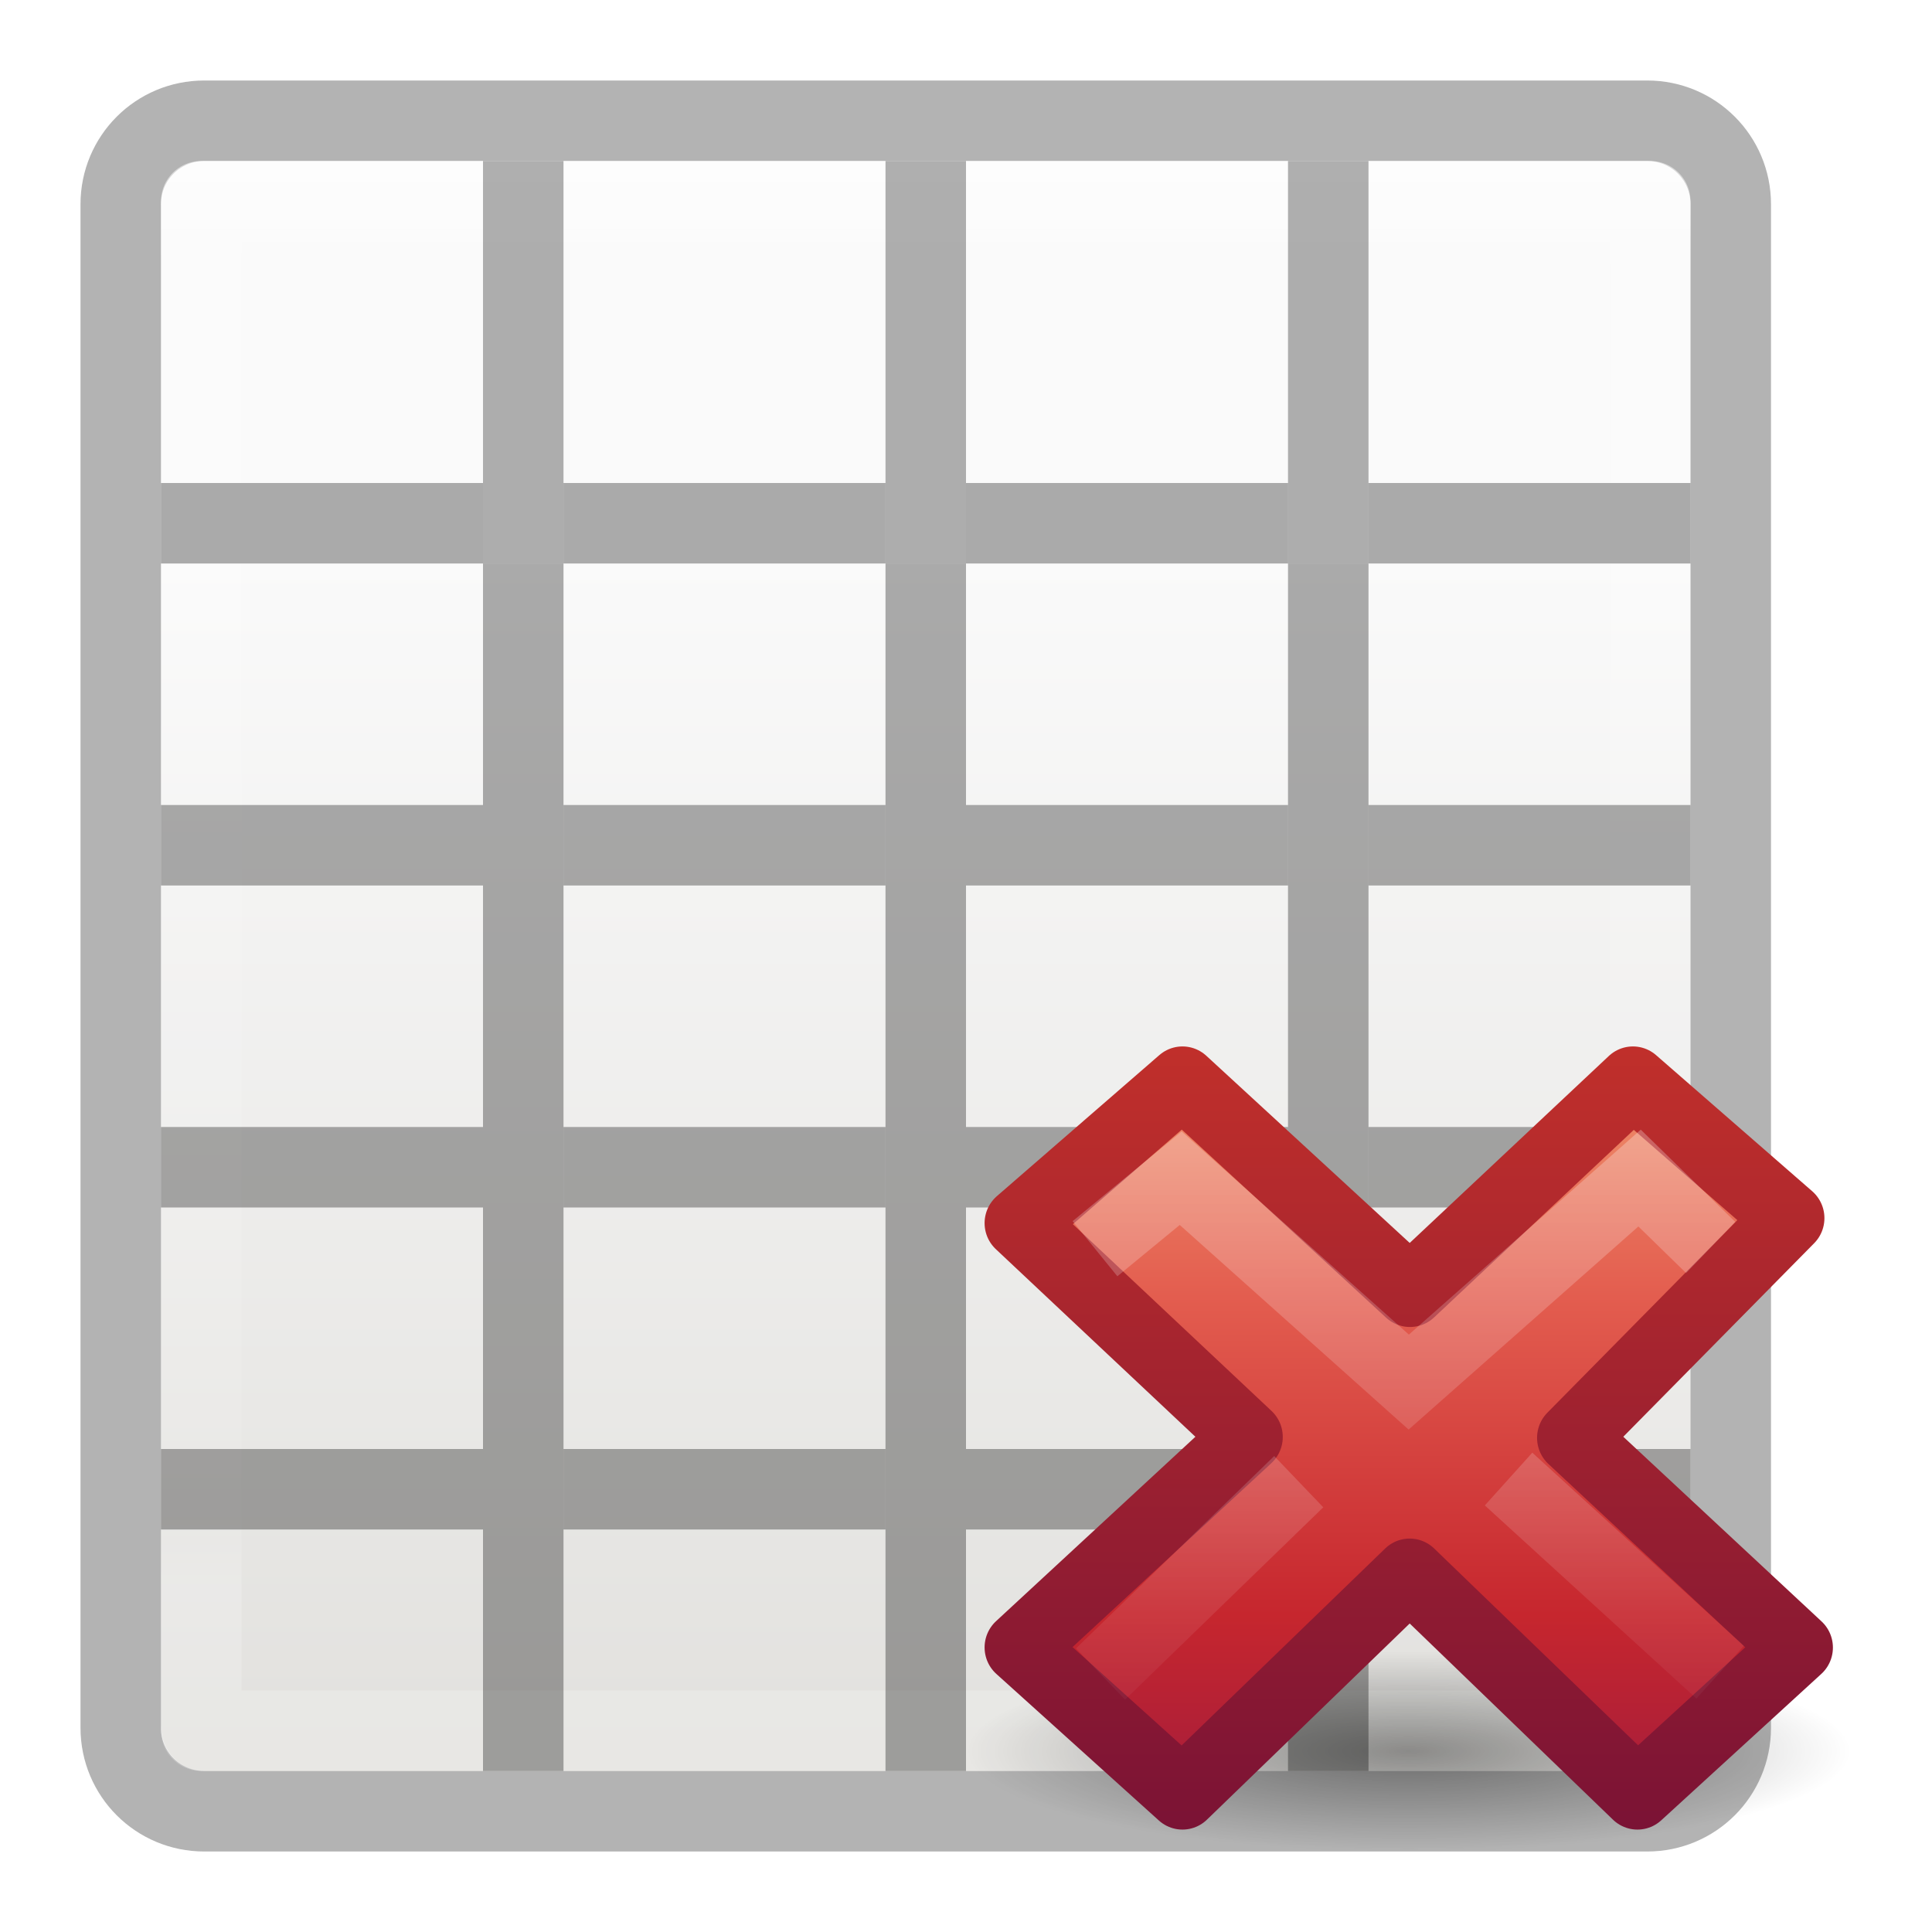
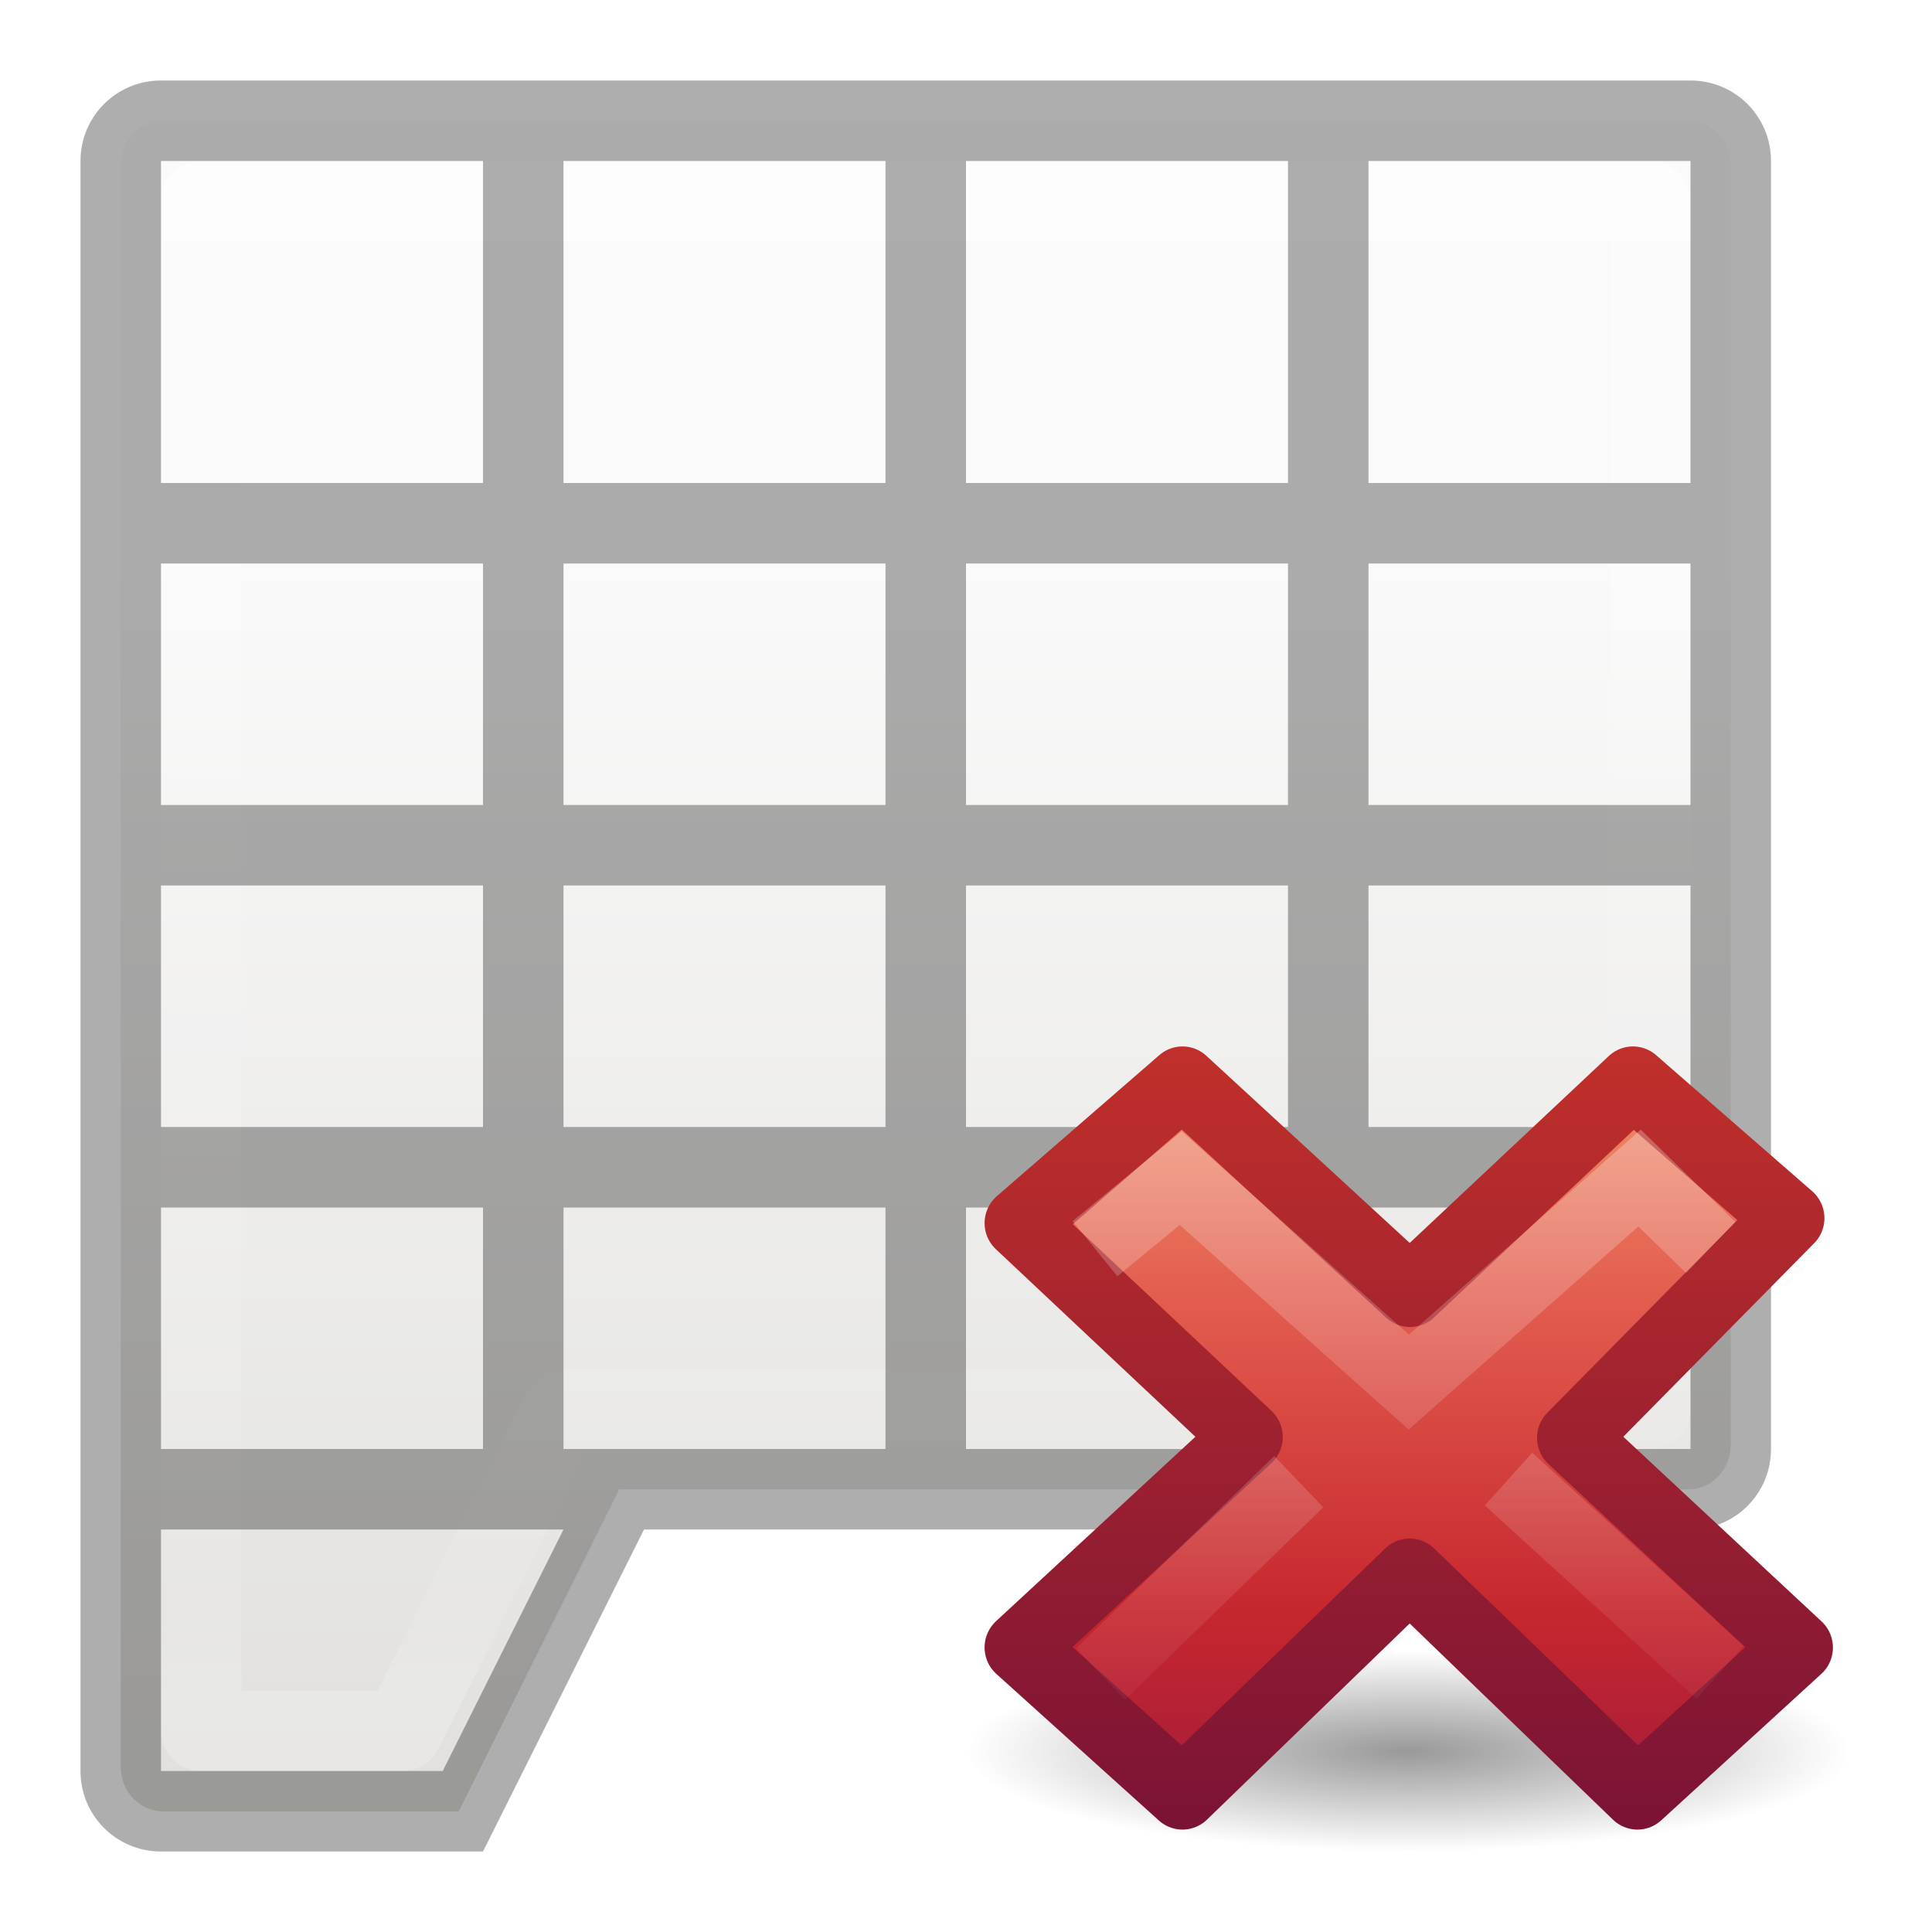
<svg xmlns="http://www.w3.org/2000/svg" xmlns:xlink="http://www.w3.org/1999/xlink" height="24" width="24">
  <radialGradient id="a" cx="11.031" cy="17.125" gradientTransform="matrix(.6362388 0 0 .1431537 8.98149 18.44901)" gradientUnits="userSpaceOnUse" r="9.844">
    <stop offset="0" />
    <stop offset="1" stop-opacity="0" />
  </radialGradient>
  <linearGradient id="b" gradientTransform="matrix(.5789473 0 0 .5555556 34.07464 10.49673)" gradientUnits="userSpaceOnUse" x1="11.192" x2="11.192" y1="-.741" y2="30.298">
    <stop offset="0" stop-color="#f8b17e" />
    <stop offset=".312" stop-color="#e35d4f" />
    <stop offset=".571" stop-color="#c6262e" />
    <stop offset="1" stop-color="#690b54" />
  </linearGradient>
  <linearGradient id="c" gradientUnits="userSpaceOnUse" x1="41.225" x2="41.225" y1="23.238" y2="7.39">
    <stop offset="0" stop-color="#791235" />
    <stop offset="1" stop-color="#dd3b27" />
  </linearGradient>
  <linearGradient id="d" gradientTransform="matrix(.3077295 -.2949794 .3077295 .2949794 25.94484 17.14402)" gradientUnits="userSpaceOnUse" x1="36.011" x2="16.331" xlink:href="#e" y1="13.023" y2="32.702" />
  <linearGradient id="e">
    <stop offset="0" stop-color="#fff" stop-opacity=".702" />
    <stop offset="1" stop-color="#fff" stop-opacity="0" />
  </linearGradient>
  <linearGradient id="f" gradientTransform="matrix(.3077295 -.2949794 .3077295 .2949794 25.63463 17.29286)" gradientUnits="userSpaceOnUse" x1="28.449" x2="16.331" xlink:href="#e" y1="20.584" y2="32.702" />
  <linearGradient id="g" gradientTransform="matrix(.4457699 0 0 .4499366 .801525 -.024539)" gradientUnits="userSpaceOnUse" x1="25.132" x2="25.132" y1="15.5" y2="48.396">
    <stop offset="0" stop-color="#fafafa" />
    <stop offset="1" stop-color="#e2e1de" />
  </linearGradient>
-   <linearGradient id="h" gradientUnits="userSpaceOnUse" x1="11.001" x2="11.001" y1="2.269" y2="19.728">
+   <linearGradient id="h" gradientUnits="userSpaceOnUse" x1="11" x2="11" y1="3" y2="21">
    <stop offset="0" stop-color="#fff" />
-     <stop offset=".063" stop-color="#fff" stop-opacity=".235" />
+     <stop offset="0" stop-color="#fff" stop-opacity=".235" />
    <stop offset=".951" stop-color="#fff" stop-opacity=".157" />
    <stop offset="1" stop-color="#fff" stop-opacity=".392" />
  </linearGradient>
-   <rect fill="url(#g)" height="20" rx=".528" ry=".556" width="19" x="2" y="2" />
+   <path d="m2.027 1.5c-.292 0-.527.247-.527.555v19.891c0 .308.235.555.527.555h3.672l1.994-4h12.307.973c.292 0 .527-.247.527-.555v-15.891c0-.308-.235-.555-.527-.555z" fill="url(#g)" />
  <g fill="none">
    <path d="m2.501 2.499h17.939l-.001 19.001h-17.939z" />
-     <path d="m2.537 1.5c-.574 0-1.037.463-1.037 1.037v3.627 11.672 3.627c0 .574.463 1.037 1.037 1.037h17.926c.574 0 1.037-.463 1.037-1.037v-3.627-11.672-3.627c0-.574-.463-1.037-1.037-1.037z" opacity=".3" stroke="#000" />
-     <path d="m2.5 2.5-0 19h18l0-19z" opacity=".5" stroke="url(#h)" stroke-linecap="round" stroke-linejoin="round" />
+     <path d="m2.5 2.5-0 19h2.5l2-4h13.5l0-15z" opacity=".5" stroke="url(#h)" stroke-linecap="round" stroke-linejoin="round" />
  </g>
-   <path d="m6 7h1v15h-1z" opacity=".321" />
-   <path d="m11 7h1v15h-1z" opacity=".321" />
-   <path d="m16 7h1v15h-1z" opacity=".321" />
-   <path d="m2 10h4v1h-4z" opacity=".321" />
-   <path d="m7 10h4v1h-4z" opacity=".321" />
-   <path d="m12 10h4v1h-4z" opacity=".321" />
-   <path d="m17 10h4v1h-4z" opacity=".321" />
-   <path d="m2 14h4v1h-4z" opacity=".321" />
-   <path d="m7 14h4v1h-4z" opacity=".321" />
-   <path d="m12 14h4v1h-4z" opacity=".321" />
-   <path d="m17 14h4v1h-4z" opacity=".321" />
-   <path d="m2 18h4v1h-4z" opacity=".321" />
-   <path d="m7 18h4v1h-4z" opacity=".321" />
-   <path d="m12 18h4v1h-4z" opacity=".321" />
-   <path d="m17 18h4v1h-4z" opacity=".321" />
-   <g fill="#3a3a3a">
-     <path d="m6 2h1l-0 5h-1z" opacity=".4" />
-     <path d="m11 2h1l-0 5h-1z" opacity=".4" />
-     <path d="m16 2h1l-0 5h-1z" opacity=".4" />
-   </g>
-   <path d="m2 6h4v1h-4z" opacity=".321" />
-   <path d="m7 6h4v1h-4z" opacity=".321" />
-   <path d="m12 6h4v1h-4z" opacity=".321" />
-   <path d="m17 6h4v1h-4z" opacity=".321" />
+   <path d="m2 1c-.554 0-1 .446-1 1v20c0 .554.446 1 1 1h4l2-4h13c.554 0 1-.446 1-1v-16c0-.554-.446-1-1-1zm0 1h4v4h-4zm5 0h4v4h-4zm5 0h4v4h-4zm5 0h4v4h-4zm-15 5h4v3h-4zm5 0h4v3h-4zm5 0h4v3h-4zm5 0h4v3h-4zm-15 4h4v3h-4zm5 0h4v3h-4zm5 0h4v3h-4zm5 0h4v3h-4zm-15 4h4v3h-4zm5 0h4v3h-4zm5 0h4v3h-4zm5 0h4v3h-4zm-15 4h5l-1.5 3h-3.5z" opacity=".32" />
  <g transform="matrix(.8781768 0 0 .8843353 3.449172 3.270754)">
    <path d="m22.263 20.901a6.263 1.409 0 0 1 -12.526 0 6.263 1.409 0 1 1 12.526 0z" fill="url(#a)" opacity=".4" />
    <g transform="translate(-25.02201 -.941175)">
      <path d="m46.522 20.386-3.185-2.946 3.065-3.086-2.209-1.912-3.154 2.941-3.218-2.941-2.299 1.982 3.218 3.004-3.218 2.956 2.299 2.059 3.214-3.088 3.222 3.088z" fill="url(#b)" stroke="url(#c)" stroke-linejoin="round" />
      <g fill="none">
        <path d="m44.934 14.418-.647-.627-3.265 2.866-3.226-2.864-.825.674" opacity=".5" stroke="url(#d)" stroke-linecap="square" />
        <path d="m45.427 20.732-2.993-2.713m-2.968.037-2.804 2.702" opacity=".4" stroke="url(#f)" />
      </g>
    </g>
  </g>
</svg>
